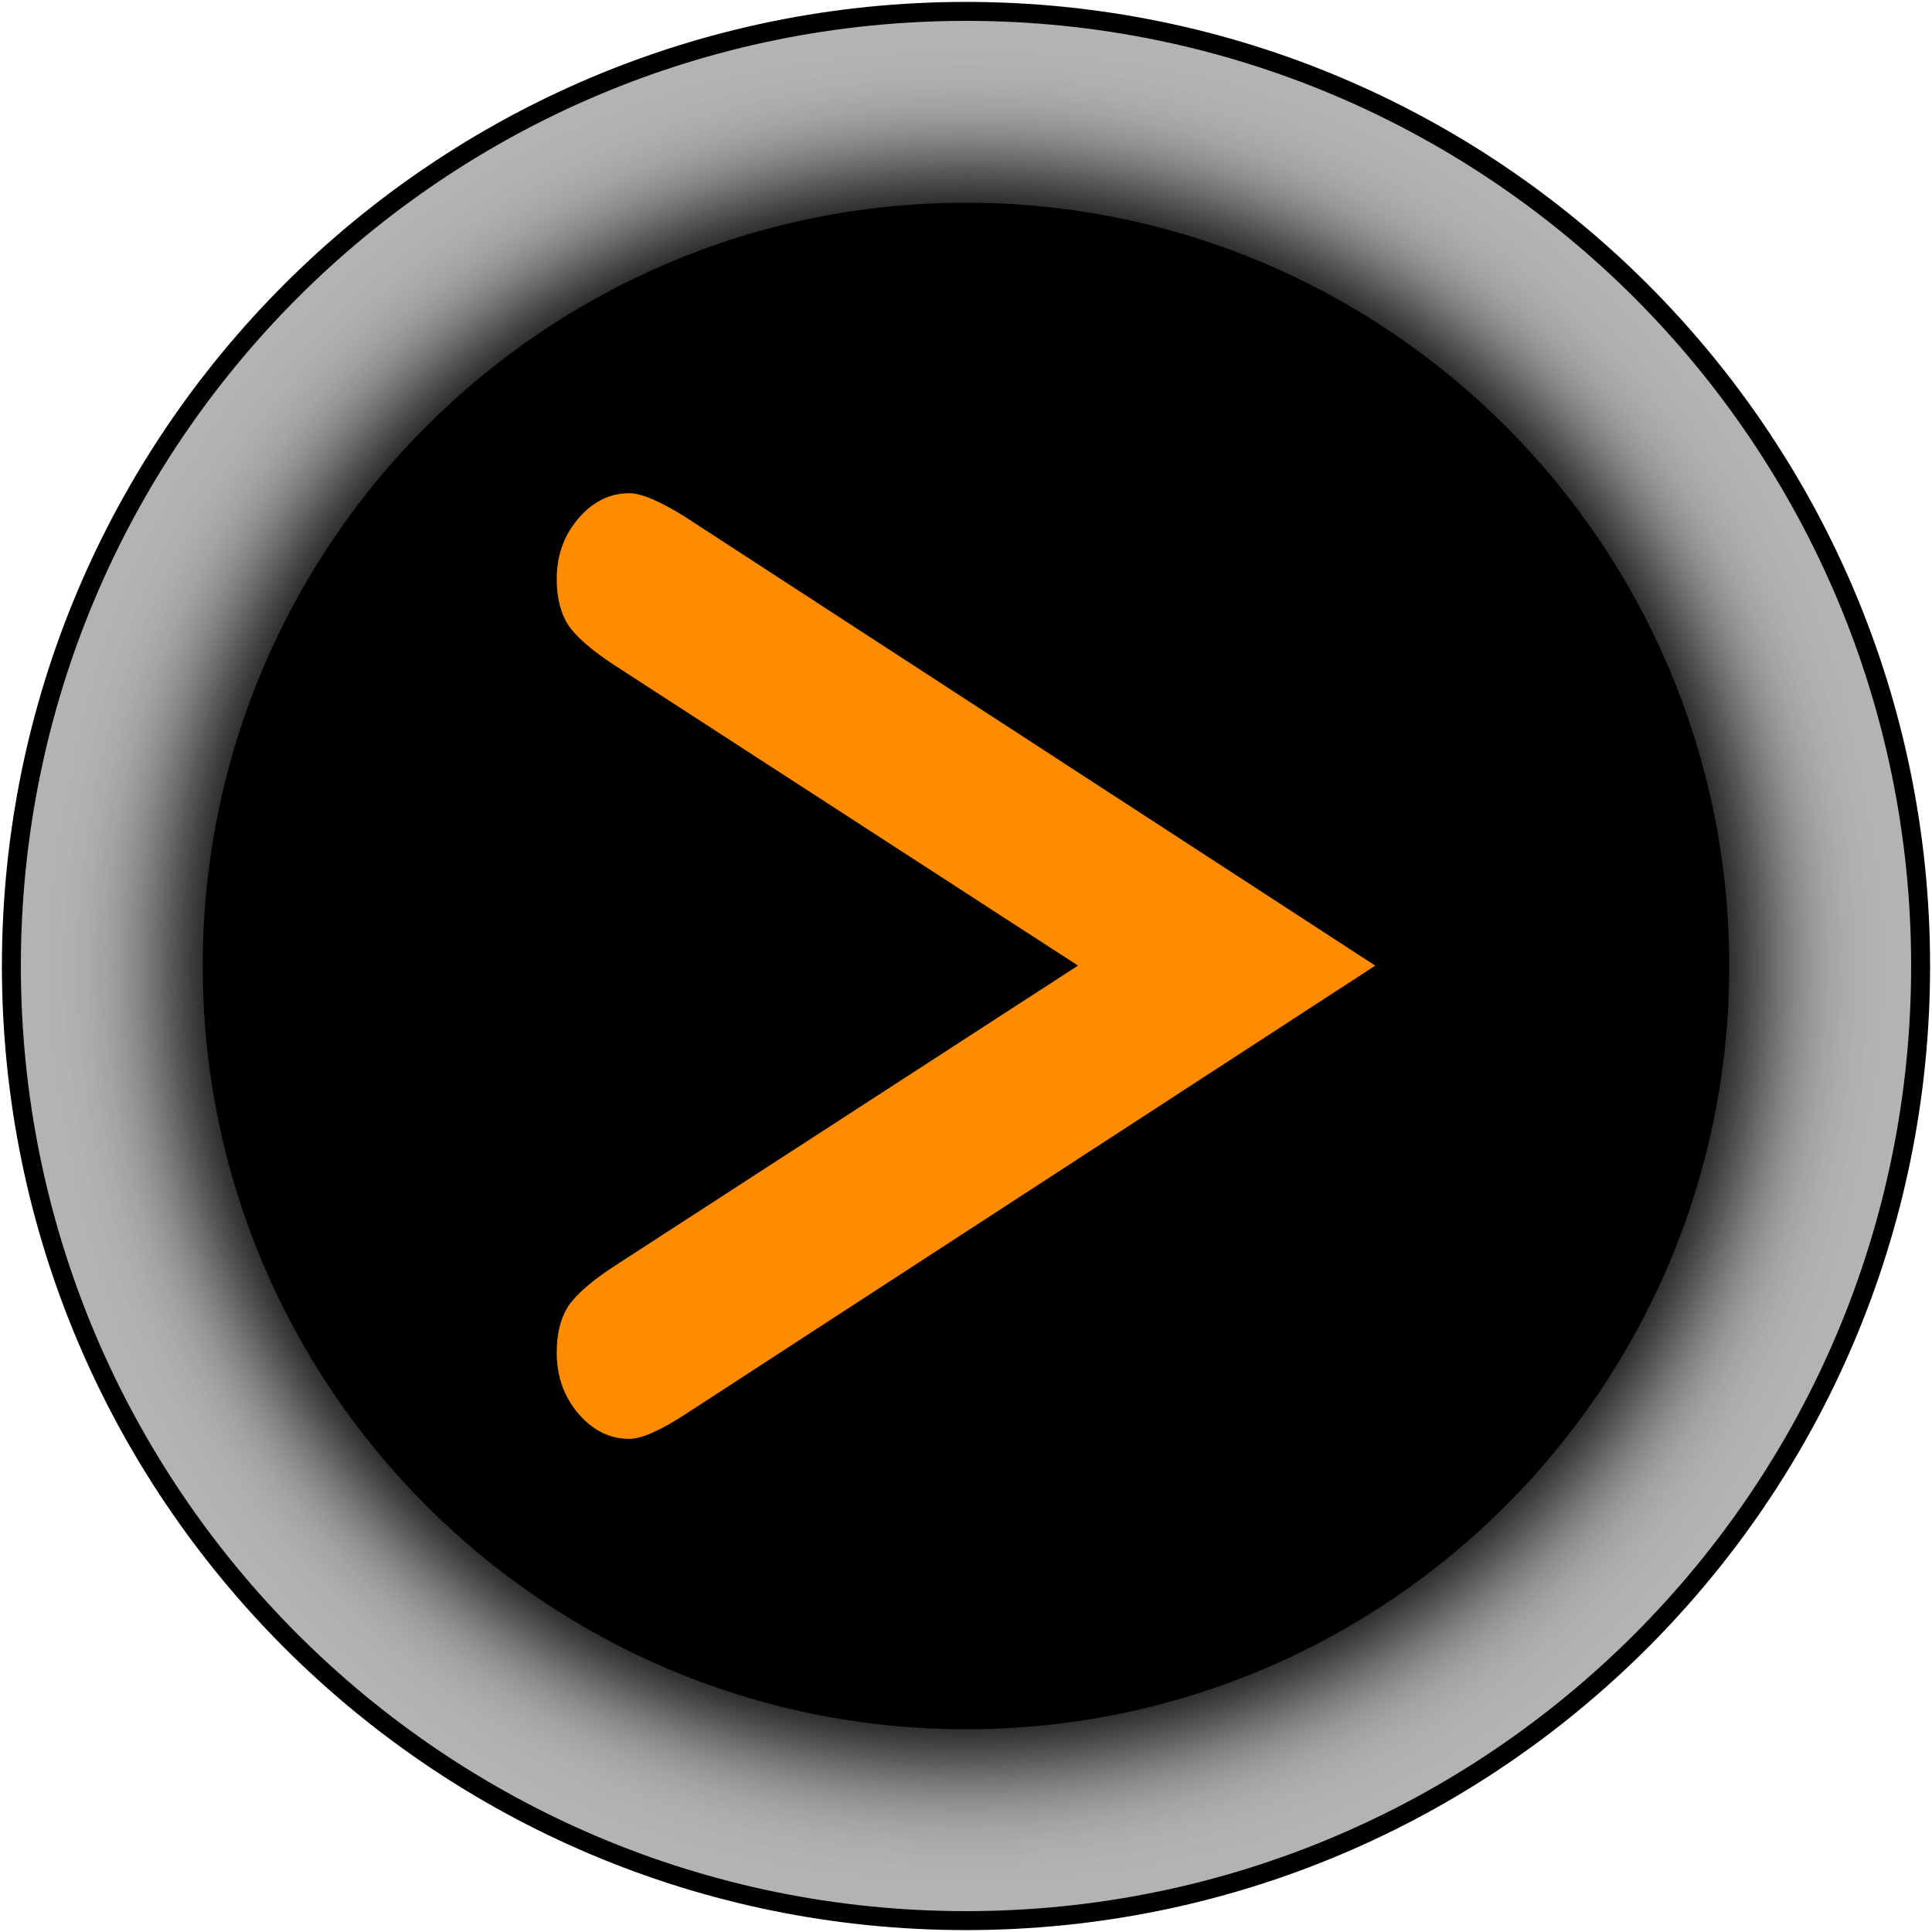
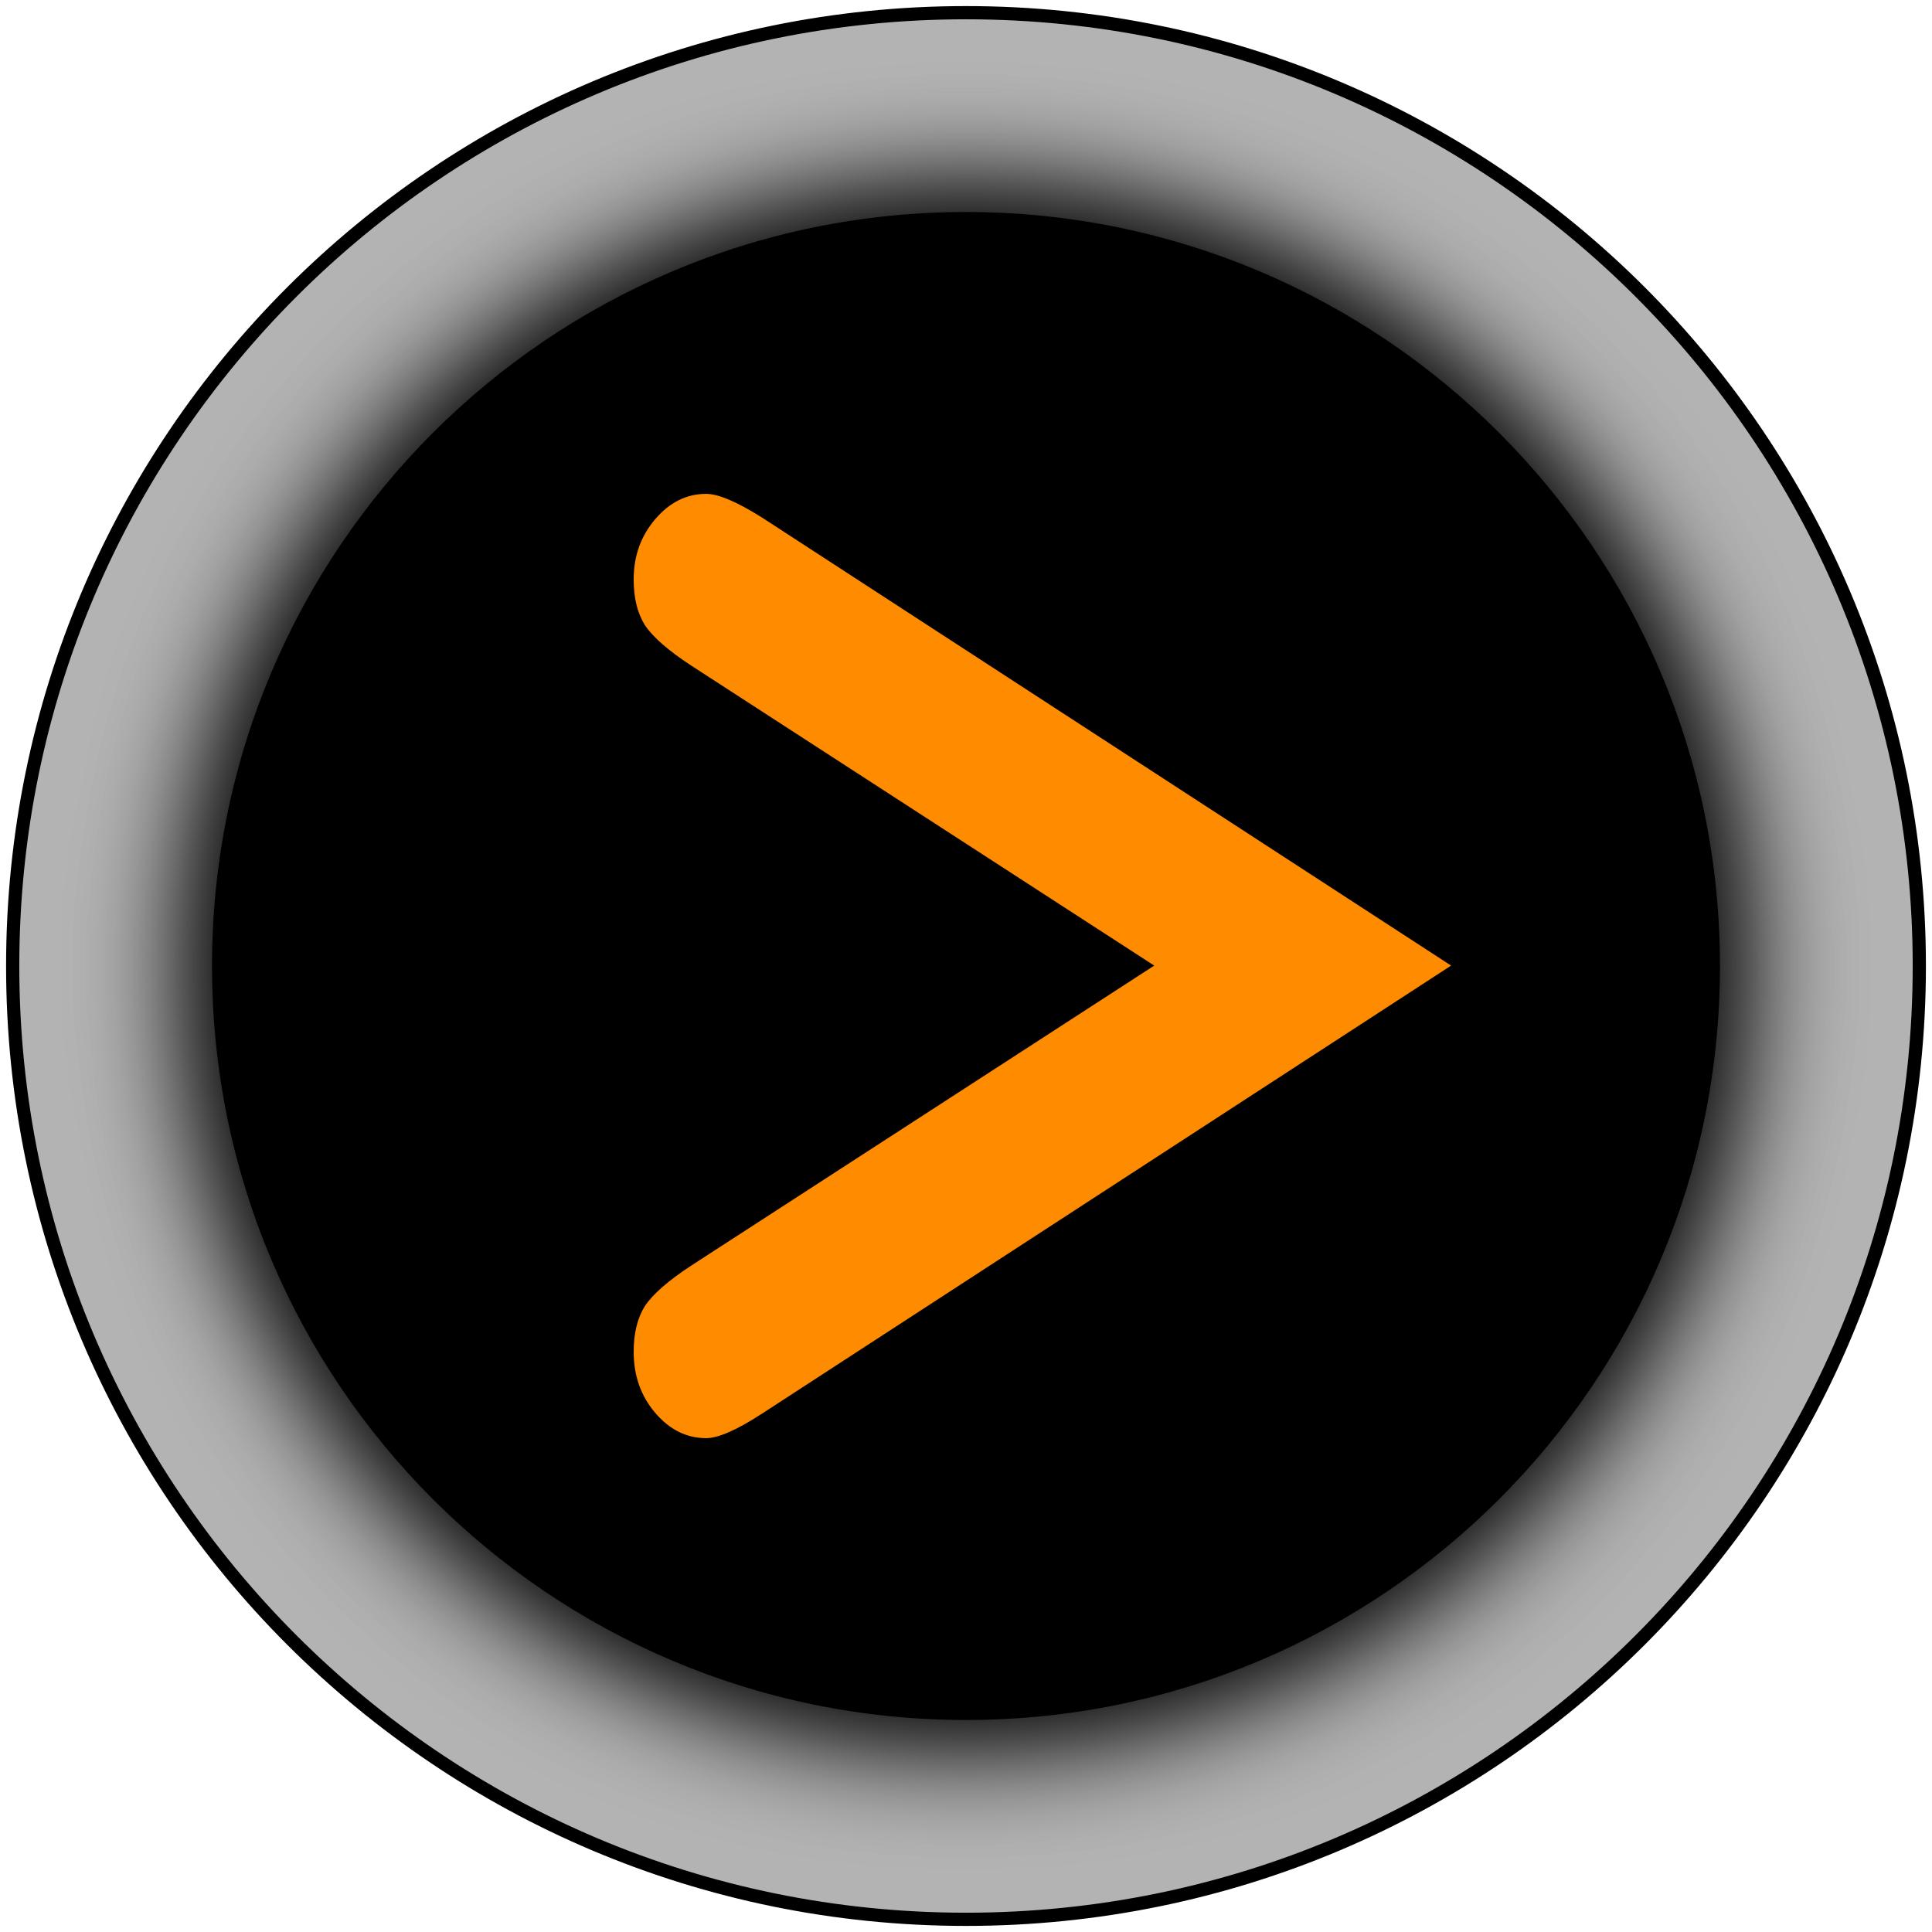
- <svg xmlns="http://www.w3.org/2000/svg" width="37" height="37" id="svg2" version="1.1">
+ <svg xmlns="http://www.w3.org/2000/svg" width="512" height="512" id="svg2" version="1.1">
  <defs id="defs4">
-     <filter y="-0.107" height="1.213" style="color-interpolation-filters:sRGB" id="filter3499" x="-0.107" width="1.213">
+     <filter y="-0.101" height="1.202" style="color-interpolation-filters:sRGB" id="filter3499" x="-0.101" width="1.202">
      <feGaussianBlur stdDeviation="5" result="result6" id="feGaussianBlur3501" />
      <feComposite result="result8" in="SourceGraphic" operator="atop" in2="result6" id="feComposite3503" />
      <feComposite result="result9" operator="over" in2="SourceAlpha" in="result8" id="feComposite3505" />
      <feColorMatrix values="1 0 0 0 0 0 1 0 0 0 0 0 1 0 0 0 0 0 1 0 " result="result10" id="feColorMatrix3507" />
      <feBlend in="result10" mode="normal" in2="result6" id="feBlend3509" />
    </filter>
    <filter style="color-interpolation-filters:sRGB" id="filter5855" x="-0.063" y="-0.053" width="1.179" height="1.15">
      <feFlood flood-opacity="0.498" flood-color="rgb(0,0,0)" result="flood" id="feFlood5857" />
      <feComposite in="flood" in2="SourceGraphic" operator="in" result="composite1" id="feComposite5859" />
      <feGaussianBlur in="composite1" stdDeviation="3" result="blur" id="feGaussianBlur5861" />
      <feOffset dx="6" dy="6" result="offset" id="feOffset5863" />
      <feComposite in="SourceGraphic" in2="offset" operator="over" result="composite2" id="feComposite5865" />
    </filter>
  </defs>
  <g id="layer1" transform="translate(0,-1015.362)">
-     <g id="g1">
-       <text id="text4153" y="823.791" x="142.857" style="font-style:normal;font-weight:normal;line-height:0%;font-family:sans-serif;letter-spacing:0px;word-spacing:0px;fill:#ff8c00;fill-opacity:1;stroke:none;stroke-width:1px;stroke-linecap:butt;stroke-linejoin:miter;stroke-opacity:1" xml:space="preserve">
-         <tspan y="823.791" x="142.857" id="tspan4155" style="font-size:40px;line-height:1.25"> </tspan>
-       </text>
-       <circle r="18.282" cy="1033.862" cx="18.5" id="path2989-9" style="fill:#b3b3b3;fill-opacity:1;stroke:#000000;stroke-width:0.363;stroke-miterlimit:4;stroke-dasharray:none;stroke-dashoffset:0;stroke-opacity:1" />
-       <circle transform="matrix(0.2423251,0,0,0.2423251,-4.683071,826.6955)" r="59.621" cy="854.912" cx="95.669" id="path3759-5" style="fill:#000000;fill-opacity:1;stroke:#000000;stroke-width:1.4;stroke-miterlimit:4;stroke-dasharray:none;stroke-dashoffset:0;stroke-opacity:1;filter:url(#filter3499)" />
+     <text id="text4153" y="823.791" x="142.857" style="font-style:normal;font-weight:normal;line-height:0%;font-family:sans-serif;letter-spacing:0px;word-spacing:0px;fill:#ff8c00;fill-opacity:1;stroke:none;stroke-width:1px;stroke-linecap:butt;stroke-linejoin:miter;stroke-opacity:1" xml:space="preserve">
+       <tspan y="823.791" x="142.857" id="tspan4155" style="font-size:40px;line-height:1.25"> </tspan>
+     </text>
+     <g id="g2" transform="matrix(1.012141,0,0,1.012141,-3.108069,-15.43547)" style="stroke-width:0.988">
+       <circle r="249.607" cy="1271.362" cx="256" id="path2989-9" style="fill:#b3b3b3;fill-opacity:1;stroke:#000000;stroke-width:3.458;stroke-miterlimit:4;stroke-dasharray:none;stroke-dashoffset:0;stroke-opacity:1" />
+       <circle transform="matrix(3.308418,0,0,3.308418,-60.51404,-1557.044)" r="59.621" cy="854.912" cx="95.669" id="path3759-5" style="fill:#000000;fill-opacity:1;stroke:#000000;stroke-width:0.101;stroke-miterlimit:4;stroke-dasharray:none;stroke-dashoffset:0;stroke-opacity:1;filter:url(#filter3499)" />
+       <path style="font-weight:bold;font-size:32px;line-height:1.25;font-family:'Courier New';-inkscape-font-specification:'Courier New Bold';fill:#ff8c00;stroke-width:0.988" d="M 305.285,1271.256 184.13,1192.752 q -9.123,-5.973 -12.225,-10.667 -2.919,-4.692 -2.919,-11.946 0,-9.173 5.656,-15.785 5.656,-6.613 13.32,-6.613 4.744,0 14.597,6.186 l 180.455,117.33 -180.455,117.328 q -9.853,6.4 -14.597,6.4 -7.663,0 -13.32,-6.613 -5.656,-6.613 -5.656,-16 0,-7.252 2.919,-11.946 3.102,-4.692 12.225,-10.666 z" id="text1" aria-label="&gt;" />
    </g>
-     <path style="font-weight:bold;font-size:32px;line-height:1.25;font-family:'Courier New';-inkscape-font-specification:'Courier New Bold';fill:#ff8c00;stroke-width:1" d="m 20.645,1033.854 -8.874,-5.75 q -0.668,-0.438 -0.895,-0.781 -0.214,-0.344 -0.214,-0.875 0,-0.672 0.414,-1.156 0.414,-0.484 0.976,-0.484 0.347,0 1.069,0.453 l 13.217,8.594 -13.217,8.594 q -0.722,0.469 -1.069,0.469 -0.561,0 -0.976,-0.484 -0.414,-0.484 -0.414,-1.172 0,-0.531 0.214,-0.875 0.227,-0.344 0.895,-0.781 z" id="text1" aria-label="&gt;" />
  </g>
</svg>
